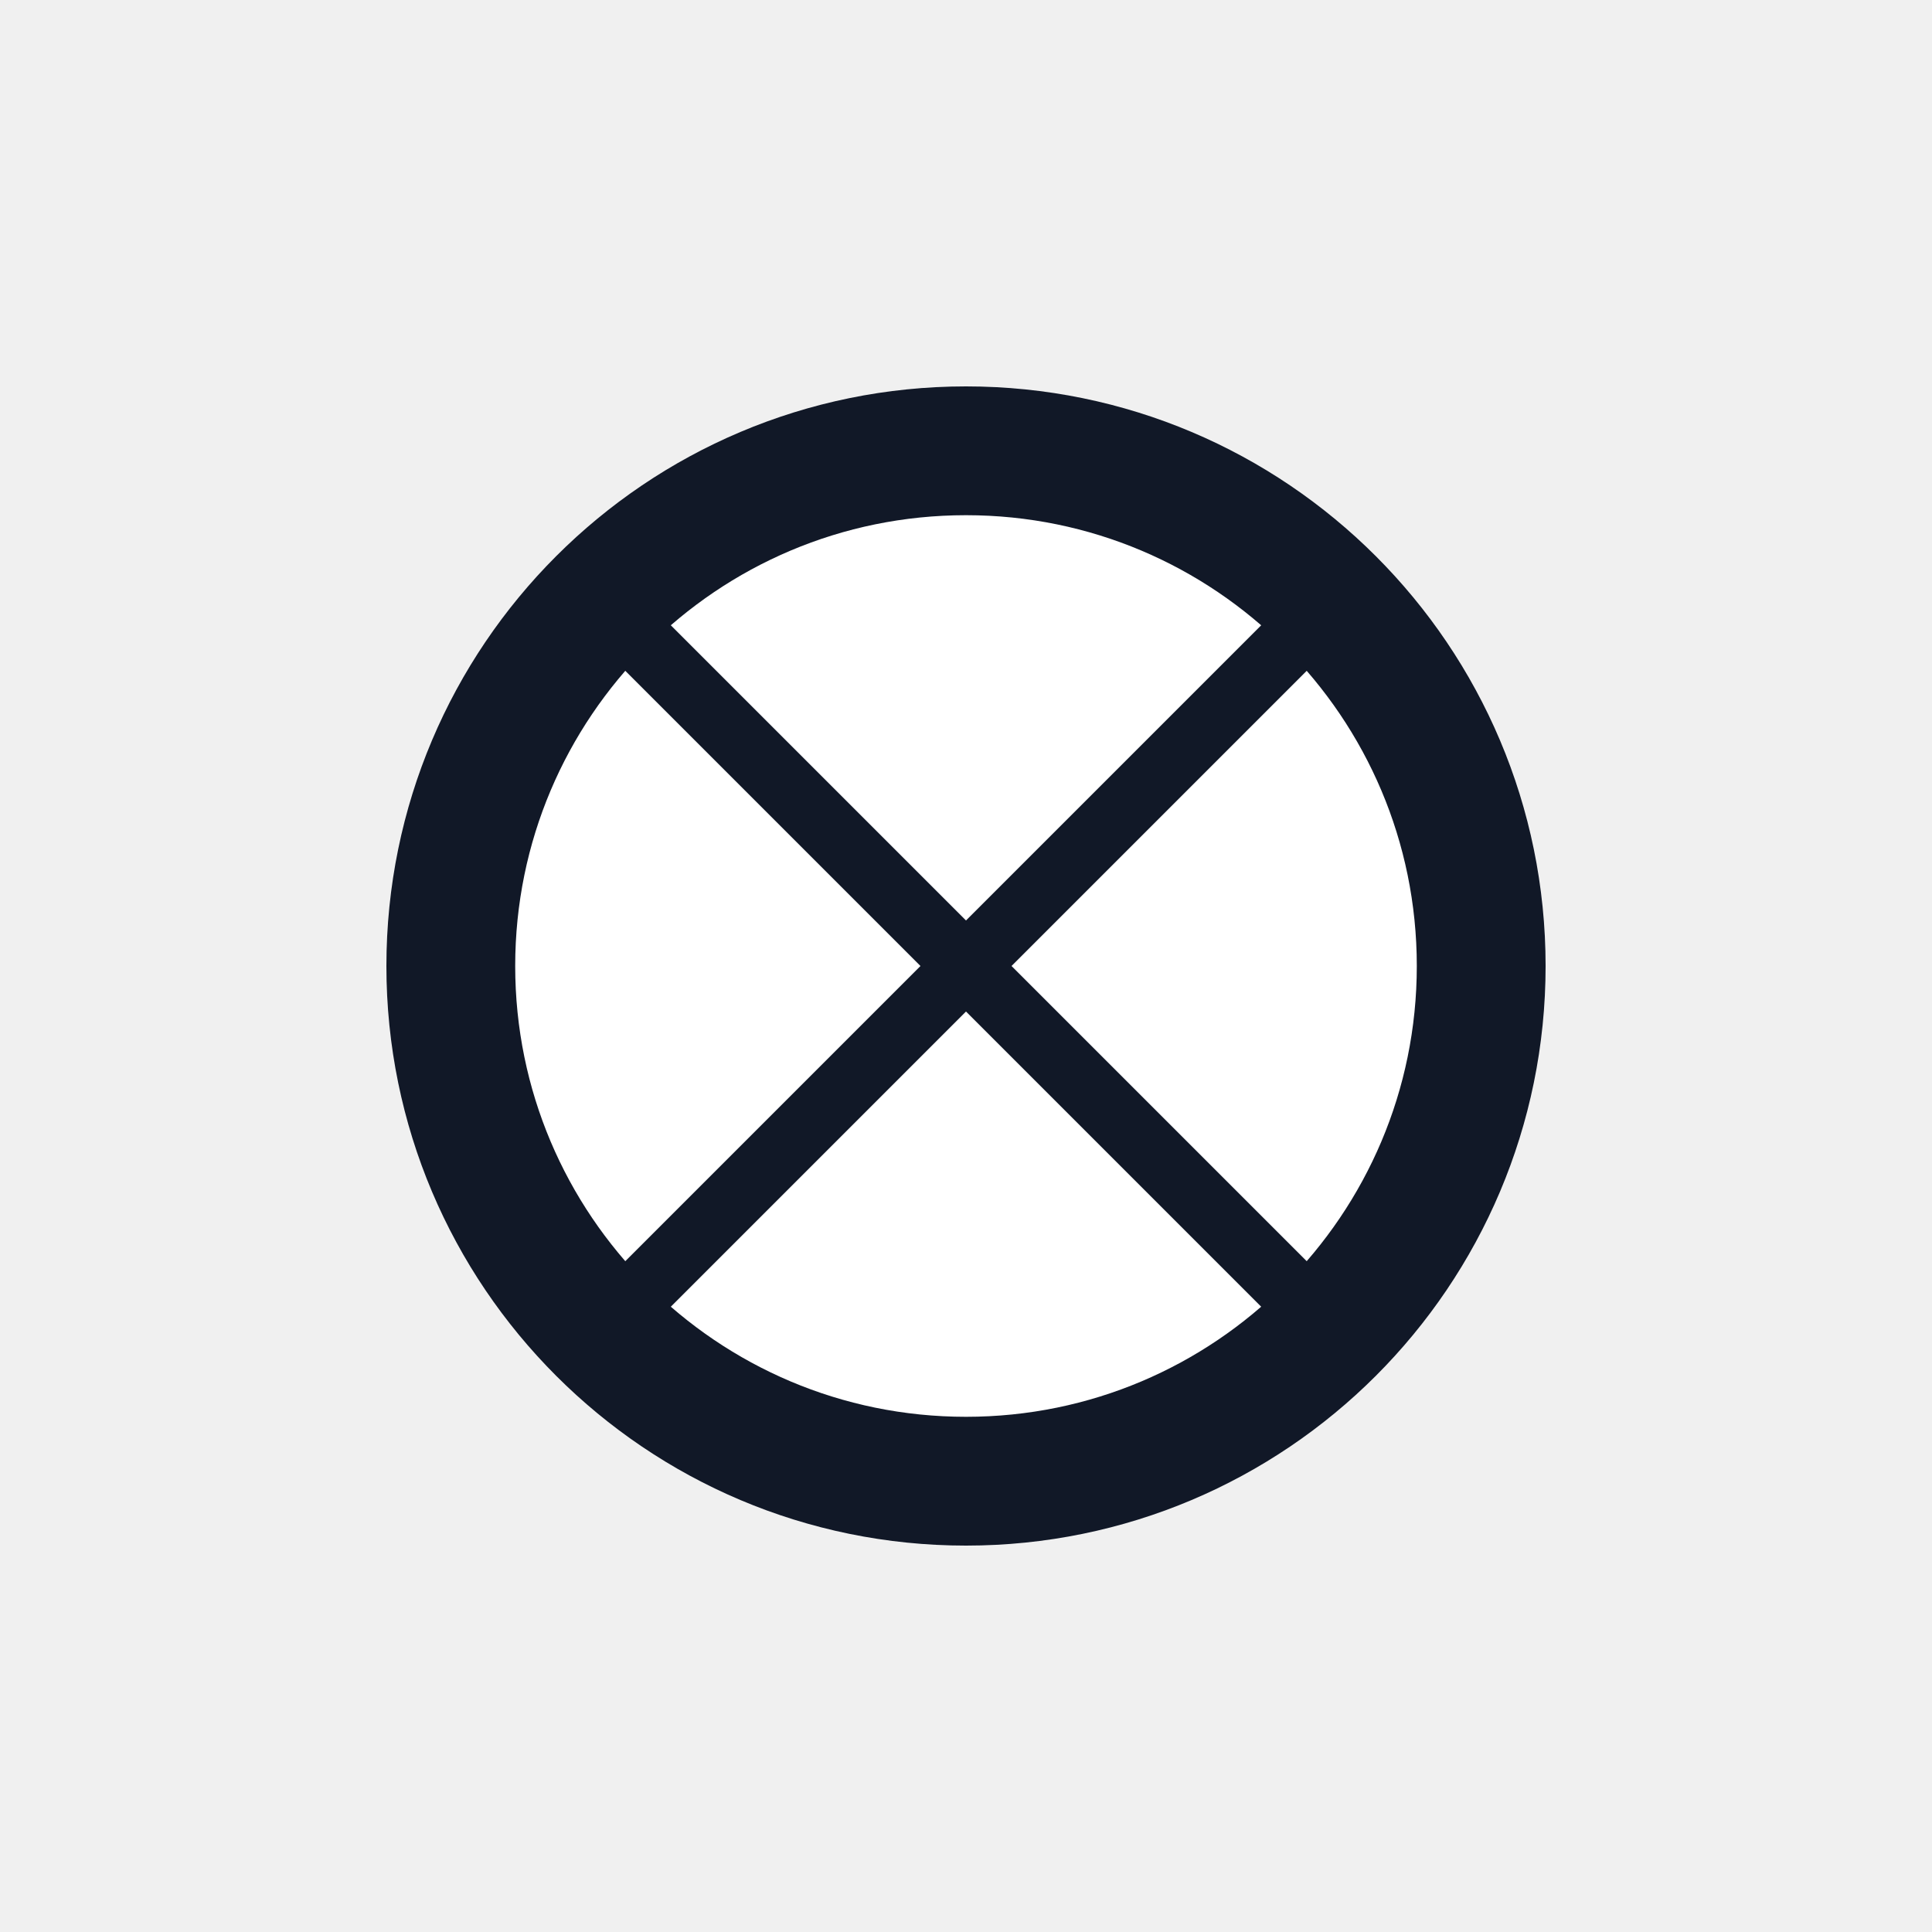
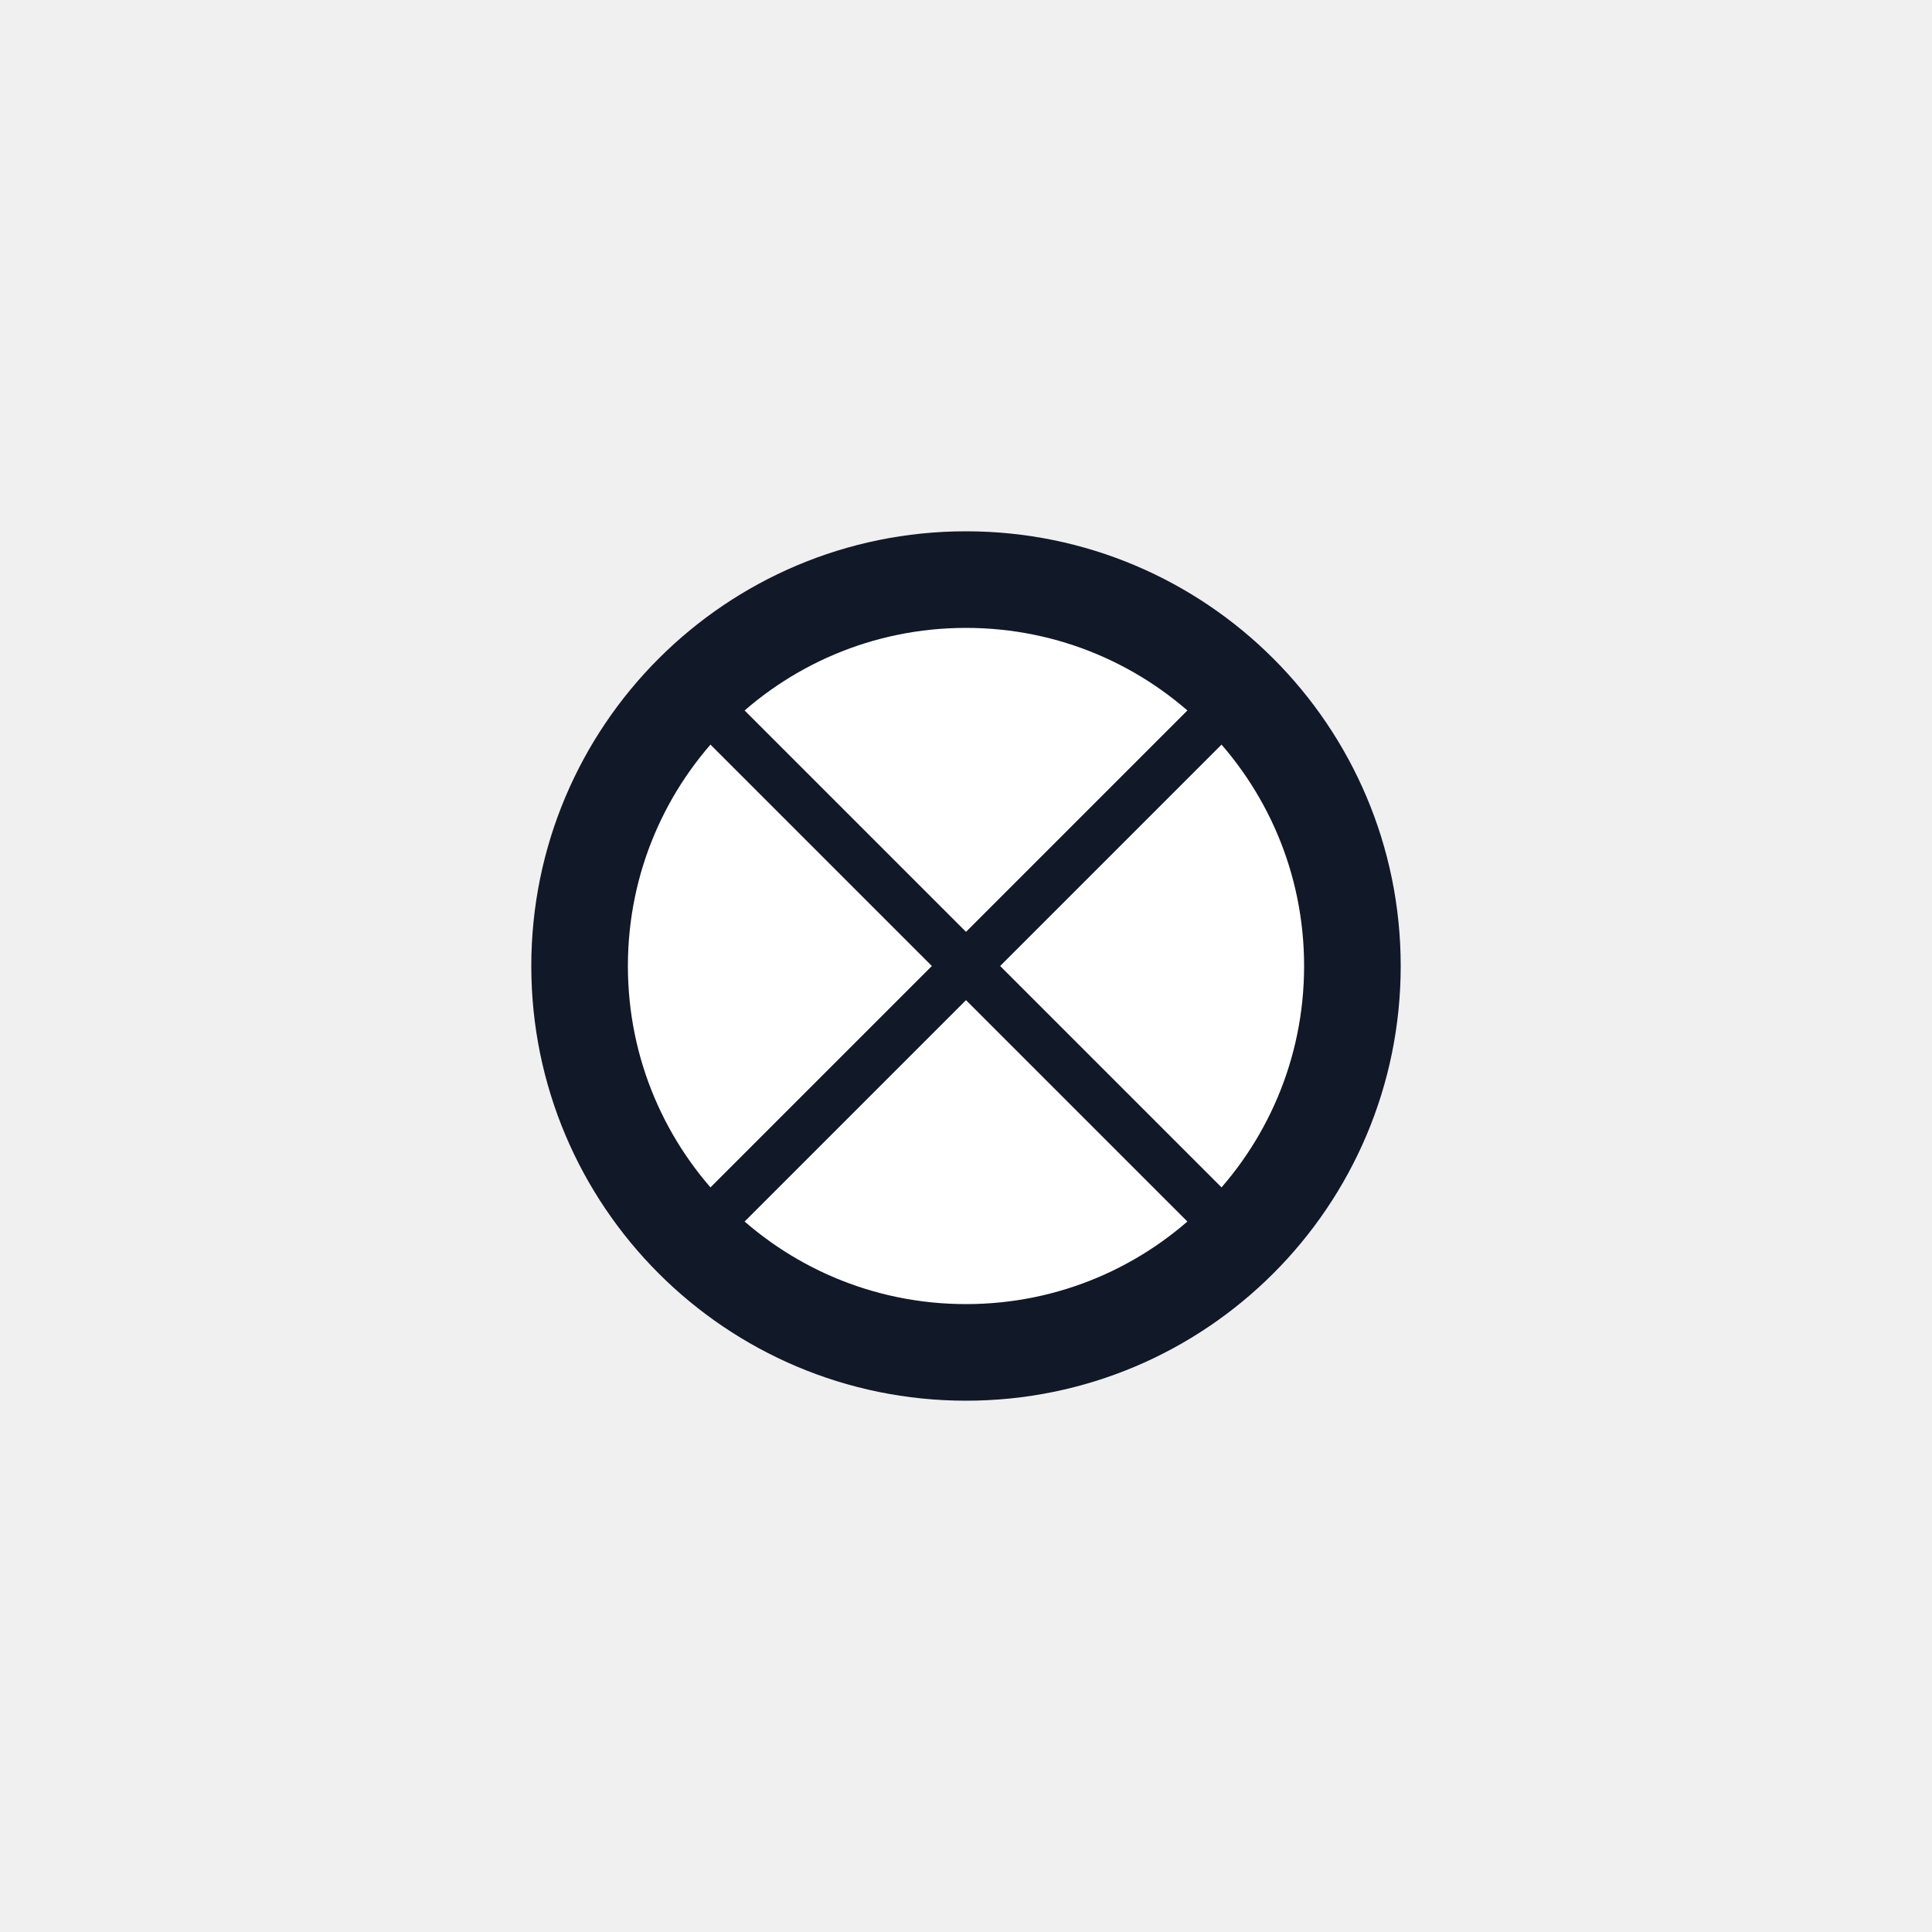
- <svg xmlns="http://www.w3.org/2000/svg" width="30" height="30" viewBox="5 5 30 30">
+ <svg xmlns="http://www.w3.org/2000/svg" width="40" height="40" viewBox="0 0 40 40">
  <g id="Layer_1" data-name="Layer 1">
    <path d="M28 20 C28 24.418 24.418 28 20 28 C15.582 28 12 24.418 12 20 C12 15.582 15.582 12 20 12 C24.418 12 28 15.582 28 20 Z" fill="#ffffff" stroke="#111827" stroke-width="2" />
    <path d="M15 15 L25 25 M25 15 L15 25" fill="none" stroke="#111827" />
  </g>
</svg>
